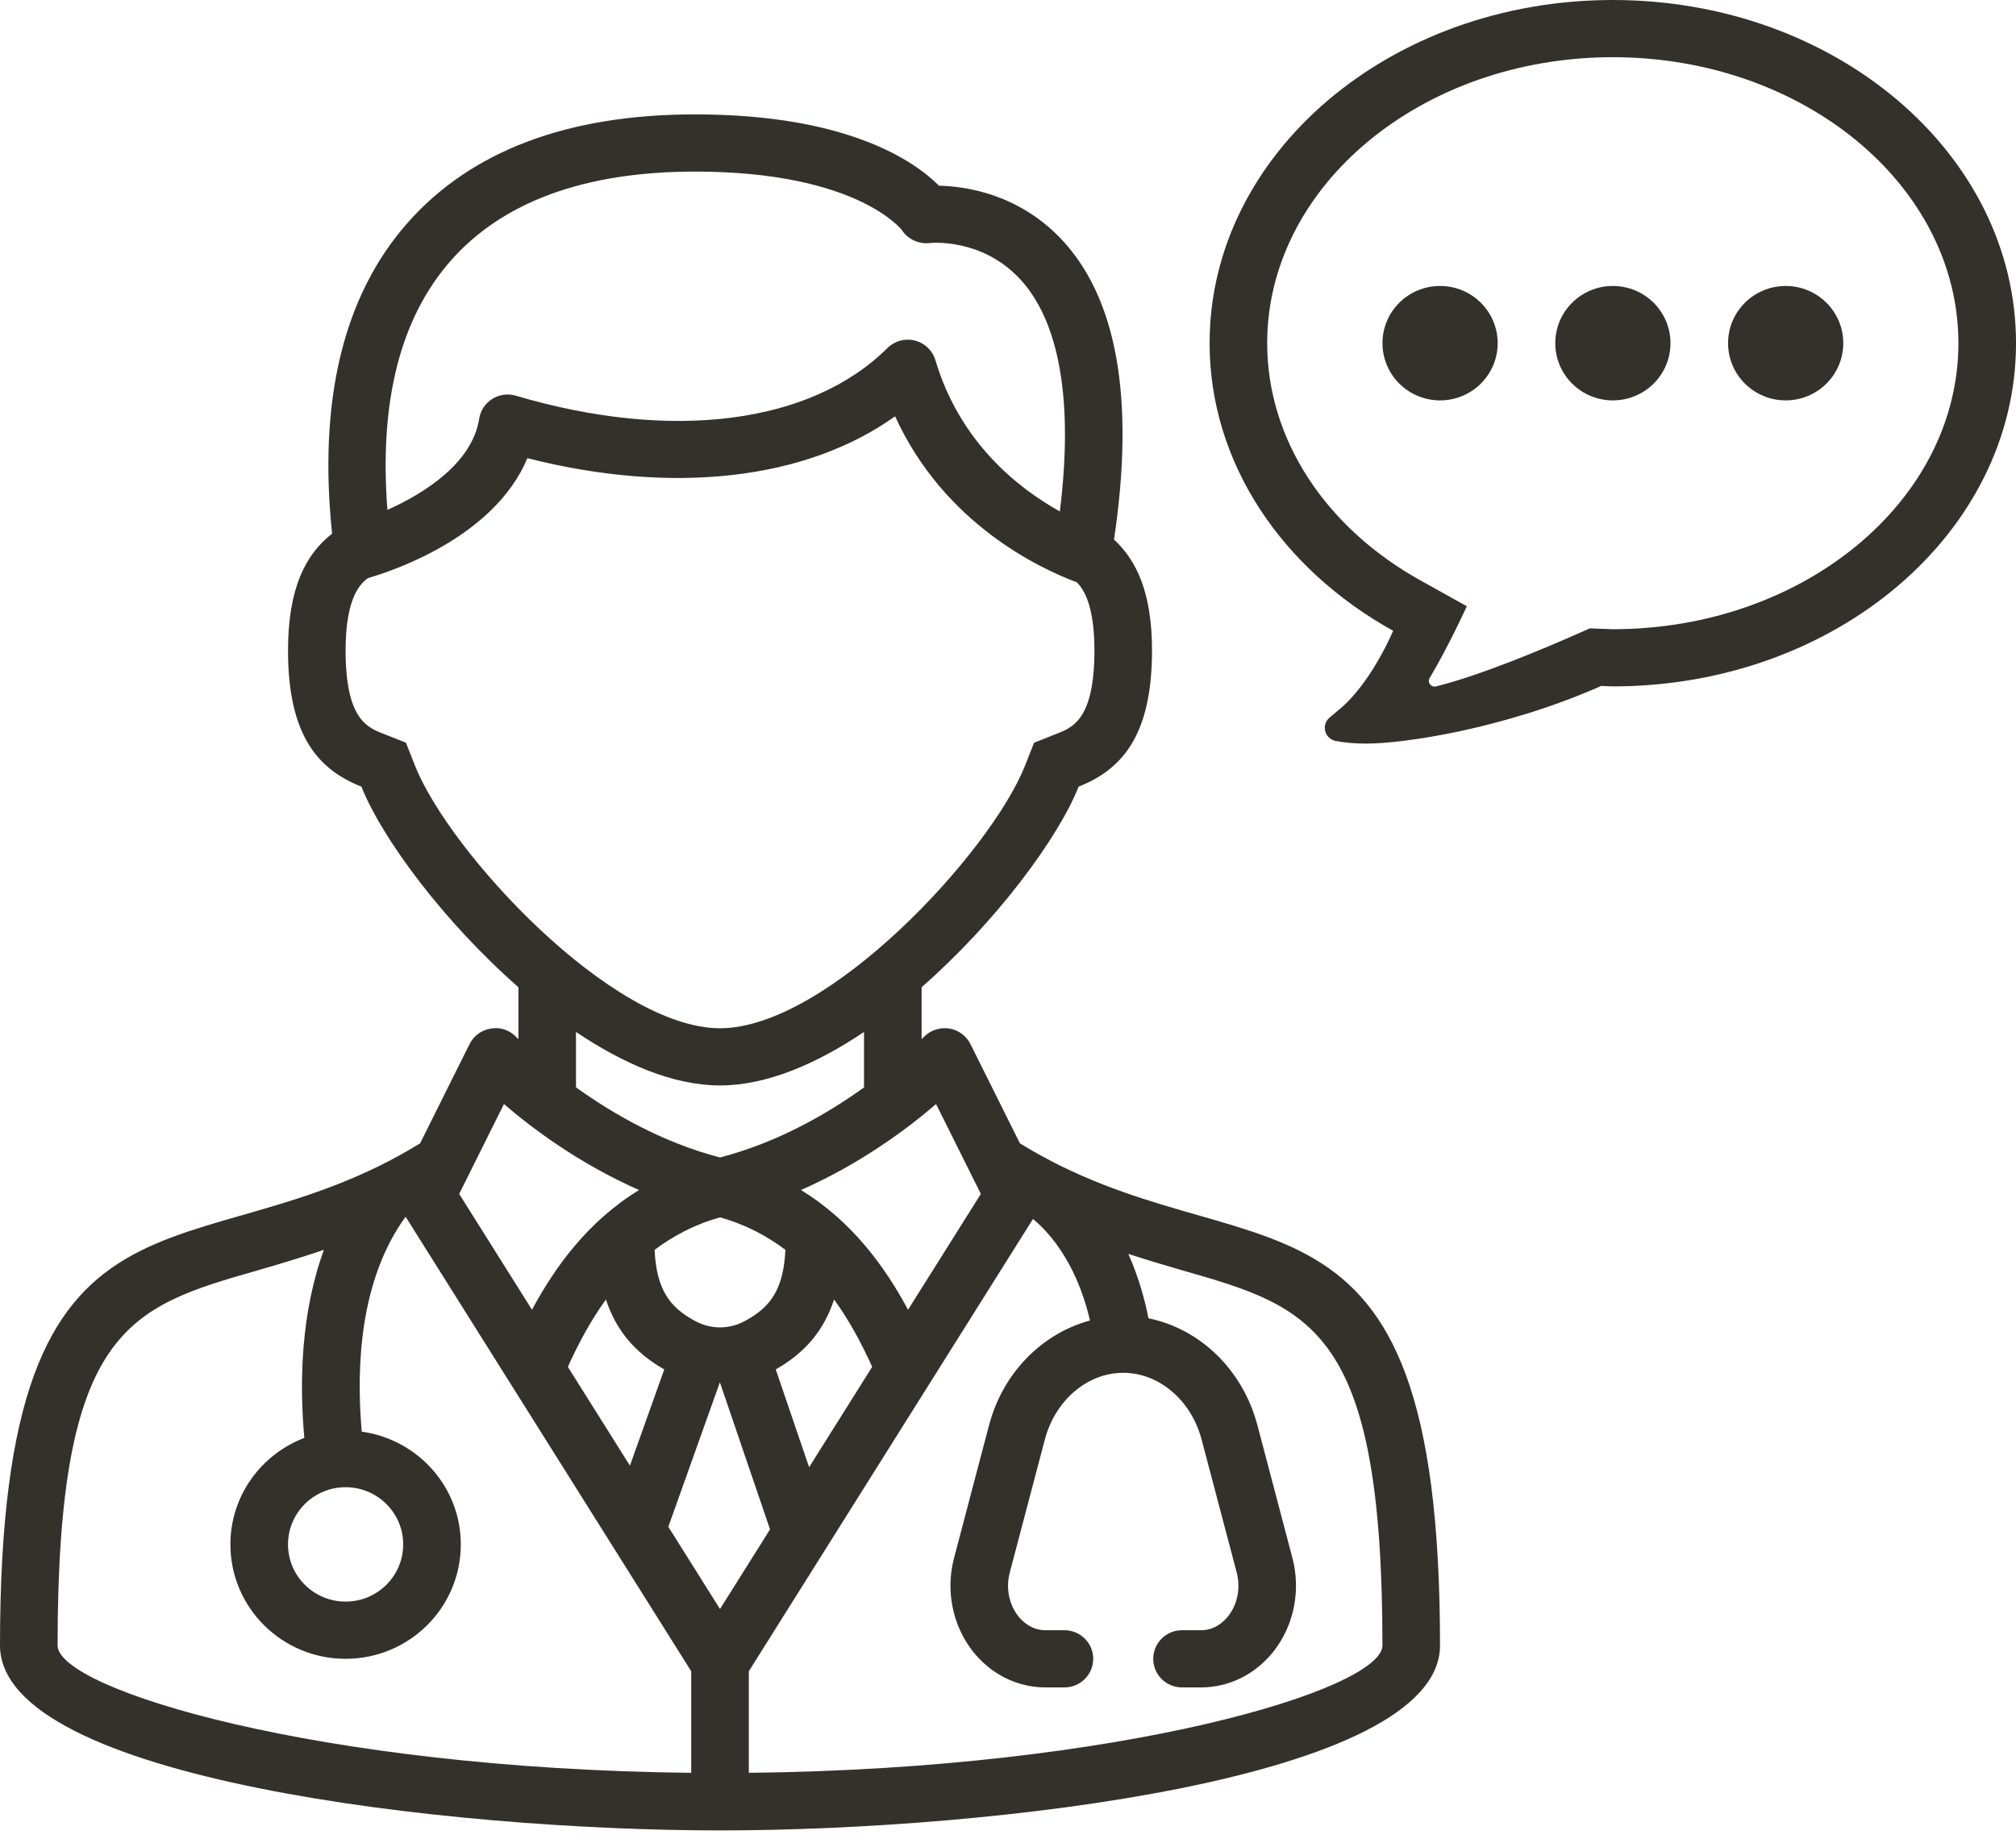
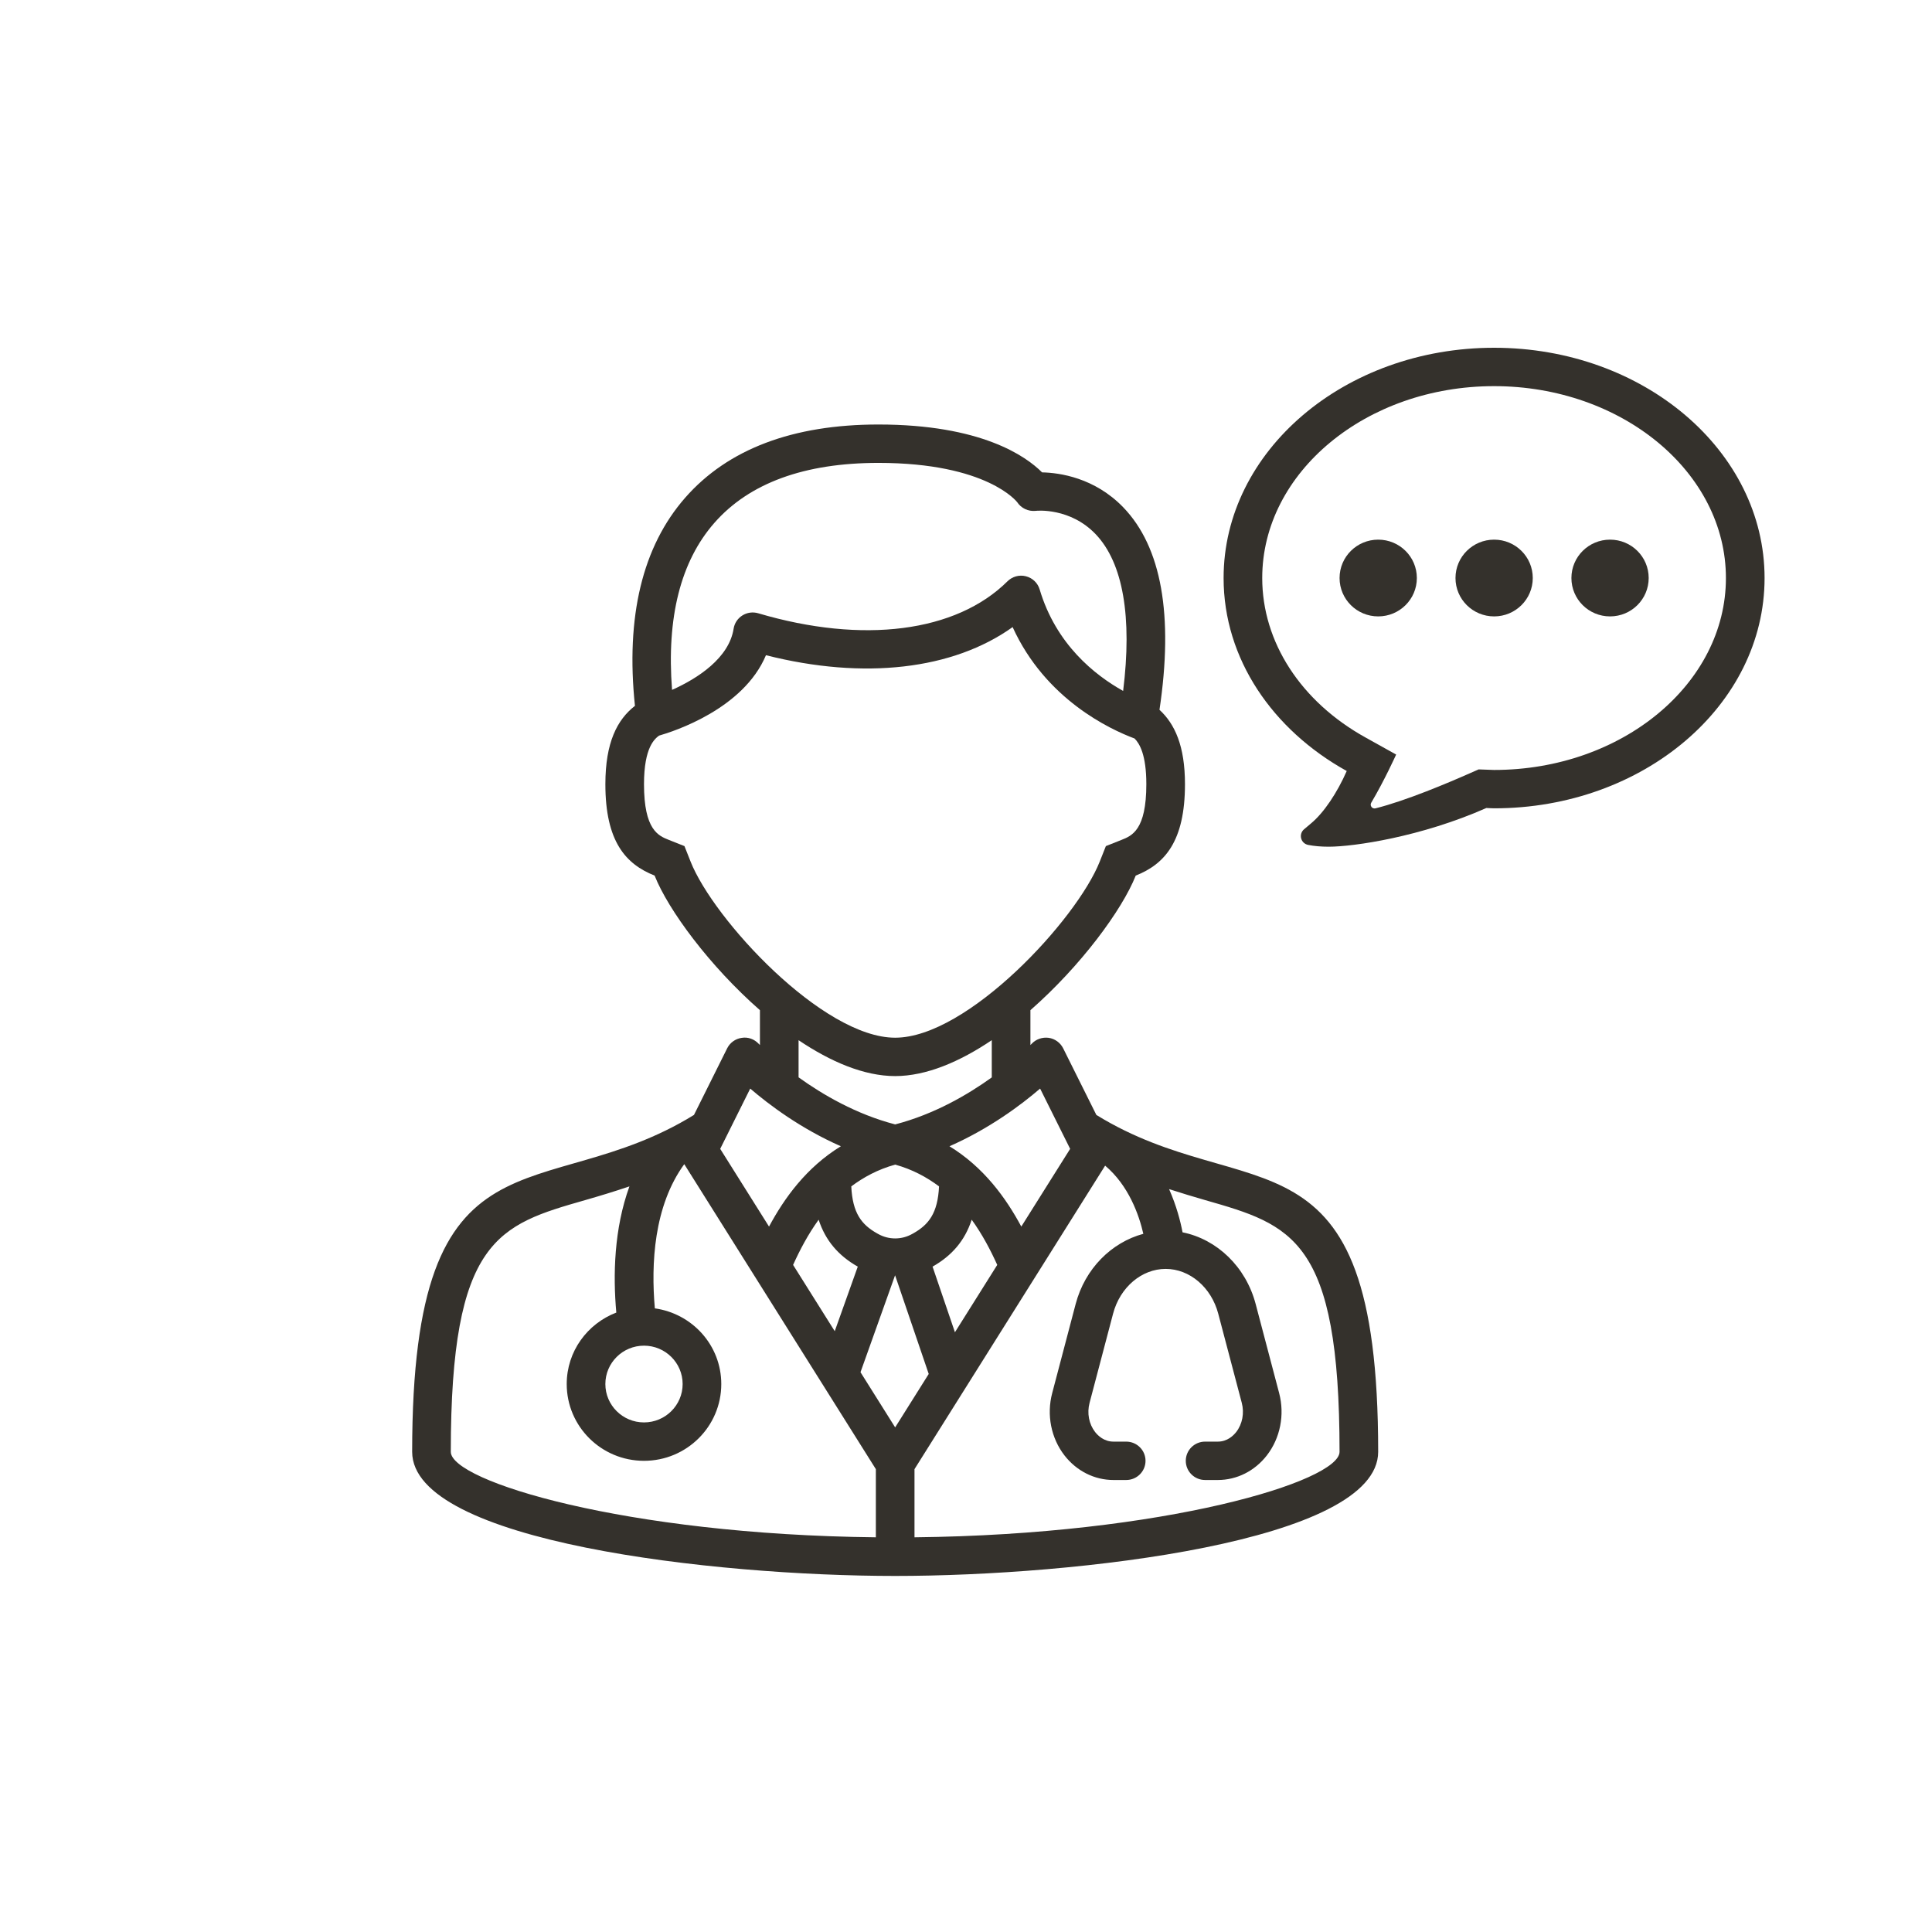
- <svg xmlns="http://www.w3.org/2000/svg" width="105" height="96" viewBox="0 0 105 96" fill="none">
-   <path d="M84 0C72.402 0 63 8.005 63 17.879C63 24.158 66.809 29.671 72.56 32.861C71.814 34.557 70.783 36.102 69.791 36.926L69.24 37.391C69.041 37.563 68.953 37.837 69.023 38.093C69.088 38.352 69.299 38.546 69.563 38.599C70.037 38.692 70.576 38.738 71.162 38.738C73.107 38.738 78.336 37.974 83.401 35.733C83.602 35.738 83.798 35.758 84.001 35.758C95.6 35.758 105.001 27.753 105.001 17.879C105.001 8.005 95.599 0 84 0ZM84 32.779L82.802 32.736L82.166 33.015C80.434 33.783 77.159 35.168 74.795 35.759C74.771 35.765 74.745 35.768 74.721 35.768C74.628 35.768 74.54 35.727 74.481 35.649C74.408 35.553 74.402 35.422 74.463 35.32C75.474 33.62 76.388 31.601 76.397 31.583L74.021 30.259C68.996 27.474 65.999 22.848 65.999 17.88C65.999 9.665 74.074 2.98 84 2.98C93.926 2.98 102 9.665 102 17.88C102 26.095 93.926 32.779 84 32.779L84 32.779Z" fill="#34312C" />
-   <path d="M75.004 14.898C73.346 14.898 72.004 16.23 72.004 17.878C72.004 19.525 73.346 20.858 75.004 20.858C76.662 20.858 78.004 19.525 78.004 17.878C78.004 16.231 76.662 14.898 75.004 14.898Z" fill="#34312C" />
-   <path d="M84.004 14.898C82.346 14.898 81.004 16.23 81.004 17.878C81.004 19.525 82.346 20.858 84.004 20.858C85.662 20.858 87.004 19.525 87.004 17.878C87.004 16.231 85.662 14.898 84.004 14.898Z" fill="#34312C" />
-   <path d="M93.004 14.898C91.346 14.898 90.004 16.23 90.004 17.878C90.004 19.525 91.346 20.858 93.004 20.858C94.662 20.858 96.004 19.525 96.004 17.878C96.004 16.231 94.662 14.898 93.004 14.898Z" fill="#34312C" />
-   <path d="M53.121 59.563L50.544 54.391C50.324 53.952 49.902 53.646 49.414 53.577C48.925 53.513 48.433 53.681 48.099 54.039C48.096 54.042 48.031 54.107 48.001 54.138V51.43C51.91 48.002 55.12 43.65 56.178 40.981C58.413 40.094 60.001 38.347 60.001 33.883C60.001 30.917 59.213 29.206 58.022 28.109C59.118 20.772 58.185 15.47 55.208 12.387C52.981 10.083 50.264 9.704 48.907 9.675C47.639 8.406 44.165 5.959 36.198 5.959C29.555 5.959 24.512 7.868 21.206 11.634C17.869 15.436 16.574 20.882 17.297 27.802C15.917 28.874 15.001 30.649 15.001 33.884C15.001 38.348 16.588 40.094 18.824 40.981C19.881 43.65 23.092 48.002 27.001 51.43V54.137C26.97 54.105 26.904 54.039 26.901 54.036C26.566 53.681 26.081 53.495 25.585 53.58C25.098 53.649 24.676 53.952 24.457 54.391L21.88 59.563C10.113 66.826 0 59.661 0 85.718C0 92.702 23.438 95.356 37.501 95.356C51.563 95.356 75.001 92.702 75.001 85.718C75.001 59.661 64.889 66.826 53.121 59.563ZM48.754 57.517L51.086 62.197L47.294 68.232C46.105 66.016 44.391 63.633 41.717 61.995C44.831 60.625 47.281 58.783 48.754 57.517H48.754ZM34.093 65.111C35.056 64.392 36.165 63.791 37.501 63.42C38.835 63.79 39.944 64.391 40.907 65.11C40.807 67.193 40.107 68.077 38.914 68.754L38.835 68.797C38.009 69.269 36.993 69.269 36.166 68.797L36.087 68.754C34.893 68.077 34.193 67.193 34.093 65.111V65.111ZM34.597 71.341L32.809 76.353L29.576 71.207C30.097 70.056 30.733 68.839 31.559 67.698C32.09 69.323 33.091 70.485 34.597 71.341ZM43.442 67.697C44.268 68.838 44.905 70.056 45.426 71.207L42.141 76.436L40.404 71.341C41.911 70.485 42.911 69.323 43.442 67.697ZM23.467 13.592C26.177 10.505 30.461 8.939 36.198 8.939C44.673 8.939 46.972 11.989 46.974 11.989C47.282 12.46 47.835 12.719 48.407 12.664C48.508 12.646 51.098 12.405 53.075 14.483C55.197 16.715 55.912 20.91 55.2 26.644C53.008 25.42 49.991 23.037 48.719 18.764C48.569 18.26 48.164 17.87 47.651 17.742C47.138 17.608 46.595 17.762 46.22 18.132C42.234 22.09 34.996 23.018 26.867 20.614C26.452 20.492 26.003 20.553 25.638 20.783C25.272 21.013 25.023 21.388 24.957 21.816C24.602 24.09 22.169 25.674 20.178 26.562C19.743 20.945 20.84 16.585 23.467 13.592H23.467ZM21.616 39.89L21.141 38.691L19.937 38.214C19.119 37.89 18 37.445 18 33.883C18 30.997 18.846 30.354 19.17 30.113C20.318 29.785 25.723 28.041 27.469 23.87C35.083 25.8 41.99 24.994 46.62 21.688C49.174 27.298 54.173 29.622 56.089 30.338C56.471 30.724 57.001 31.595 57.001 33.883C57.001 37.445 55.882 37.891 55.064 38.214L53.86 38.691L53.385 39.89C51.601 44.394 43.121 53.567 37.5 53.567C31.88 53.567 23.4 44.394 21.615 39.89H21.616ZM37.501 56.547C39.922 56.547 42.522 55.429 45.001 53.76V56.65C43.134 57.993 40.538 59.509 37.501 60.299C34.473 59.511 31.872 57.991 30 56.645V53.76C32.479 55.429 35.079 56.547 37.501 56.547V56.547ZM26.247 57.517C27.721 58.783 30.17 60.625 33.285 61.995C30.611 63.633 28.897 66.017 27.707 68.232L23.916 62.197L26.247 57.517ZM36.001 92.356C16.538 92.149 3 87.999 3 85.718C3 69.166 6.708 68.104 13.44 66.174C14.505 65.869 15.666 65.519 16.869 65.111C15.67 68.409 15.588 72.006 15.85 74.908C13.602 75.769 12 77.921 12 80.457C12 83.749 14.686 86.417 18 86.417C21.314 86.417 24 83.749 24 80.457C24 77.452 21.753 74.991 18.841 74.582C18.538 71.126 18.76 66.639 21.126 63.386L36.001 87.065V92.357V92.356ZM18 77.477C19.654 77.477 21 78.812 21 80.457C21 82.101 19.654 83.436 18 83.436C16.346 83.436 15 82.101 15 80.457C15 78.812 16.346 77.477 18 77.477ZM34.809 79.538L37.494 72.012L40.106 79.674L37.5 83.823L34.809 79.538H34.809ZM39.001 92.356V87.065L53.802 63.502C55.628 65.036 56.437 67.332 56.768 68.793C54.289 69.462 52.238 71.502 51.515 74.238L49.691 81.161C49.246 82.846 49.604 84.656 50.648 86.001C51.59 87.211 52.974 87.907 54.449 87.907H55.438C56.267 87.907 56.938 87.24 56.938 86.417C56.938 85.593 56.267 84.927 55.438 84.927H54.449C53.714 84.927 53.241 84.458 53.024 84.182C52.544 83.562 52.382 82.715 52.593 81.918L54.419 74.995C54.958 72.946 56.636 71.517 58.501 71.517C60.366 71.517 62.045 72.946 62.584 74.995L64.411 81.918C64.62 82.715 64.459 83.562 63.979 84.182C63.762 84.458 63.289 84.927 62.553 84.927H61.565C60.735 84.927 60.064 85.593 60.064 86.417C60.064 87.24 60.735 87.907 61.565 87.907H62.553C64.028 87.907 65.413 87.211 66.355 86.001C67.399 84.656 67.757 82.846 67.313 81.161L65.488 74.238C64.724 71.347 62.483 69.214 59.813 68.677C59.65 67.817 59.341 66.617 58.768 65.323C59.74 65.637 60.685 65.923 61.562 66.174C68.294 68.103 72.002 69.165 72.002 85.718C72.002 87.999 58.464 92.148 39.001 92.356L39.001 92.356Z" fill="#34312C" />
+ <svg xmlns="http://www.w3.org/2000/svg" width="150" height="150" viewBox="0 0 150 150" fill="none">
+   <path d="M116 27C104.402 27 95 35.005 95 44.879C95 51.158 98.809 56.671 104.56 59.861C103.814 61.557 102.783 63.102 101.791 63.926L101.24 64.391C101.041 64.563 100.953 64.837 101.023 65.093C101.088 65.352 101.299 65.546 101.563 65.599C102.037 65.692 102.576 65.738 103.162 65.738C105.107 65.738 110.336 64.974 115.401 62.733C115.602 62.738 115.798 62.758 116.001 62.758C127.599 62.758 137.001 54.753 137.001 44.879C137.001 35.005 127.599 27 116 27ZM116 59.779L114.802 59.736L114.166 60.015C112.434 60.783 109.159 62.168 106.795 62.759C106.771 62.765 106.745 62.768 106.721 62.768C106.628 62.768 106.54 62.727 106.481 62.649C106.408 62.553 106.402 62.422 106.464 62.32C107.474 60.62 108.388 58.601 108.397 58.583L106.021 57.26C100.996 54.474 97.999 49.848 97.999 44.88C97.999 36.665 106.074 29.98 116 29.98C125.926 29.98 134 36.665 134 44.88C134 53.095 125.926 59.779 116 59.779L116 59.779Z" fill="#34312C" />
+   <path d="M107.004 41.898C105.346 41.898 104.004 43.23 104.004 44.877C104.004 46.525 105.346 47.857 107.004 47.857C108.662 47.857 110.004 46.524 110.004 44.877C110.004 43.23 108.662 41.898 107.004 41.898Z" fill="#34312C" />
+   <path d="M116.004 41.898C114.346 41.898 113.004 43.23 113.004 44.877C113.004 46.525 114.346 47.857 116.004 47.857C117.662 47.857 119.004 46.524 119.004 44.877C119.004 43.23 117.662 41.898 116.004 41.898Z" fill="#34312C" />
+   <path d="M125.004 41.898C123.346 41.898 122.004 43.23 122.004 44.877C122.004 46.525 123.346 47.857 125.004 47.857C126.662 47.857 128.004 46.524 128.004 44.877C128.004 43.23 126.662 41.898 125.004 41.898Z" fill="#34312C" />
+   <path d="M85.121 86.563L82.544 81.391C82.324 80.952 81.902 80.646 81.415 80.576C80.925 80.512 80.433 80.681 80.099 81.039C80.096 81.042 80.031 81.107 80.001 81.138V78.43C83.91 75.002 87.12 70.65 88.178 67.981C90.413 67.094 92.001 65.347 92.001 60.883C92.001 57.917 91.213 56.206 90.022 55.109C91.118 47.772 90.185 42.47 87.208 39.387C84.981 37.083 82.264 36.704 80.906 36.675C79.639 35.406 76.165 32.959 68.198 32.959C61.556 32.959 56.512 34.868 53.206 38.634C49.87 42.436 48.574 47.882 49.297 54.802C47.917 55.874 47.001 57.649 47.001 60.884C47.001 65.347 48.588 67.094 50.824 67.981C51.882 70.65 55.092 75.002 59.001 78.43V81.136C58.97 81.105 58.904 81.039 58.901 81.036C58.566 80.681 58.081 80.495 57.586 80.579C57.098 80.649 56.676 80.952 56.457 81.391L53.88 86.563C42.113 93.826 32 86.661 32 112.718C32 119.702 55.438 122.356 69.501 122.356C83.563 122.356 107.001 119.702 107.001 112.718C107.001 86.661 96.889 93.826 85.121 86.563ZM80.754 84.517L83.086 89.197L79.294 95.231C78.105 93.016 76.391 90.633 73.717 88.995C76.831 87.624 79.281 85.783 80.754 84.517H80.754ZM66.093 92.111C67.056 91.391 68.165 90.791 69.501 90.42C70.835 90.79 71.944 91.391 72.907 92.11C72.807 94.193 72.107 95.077 70.914 95.754L70.835 95.797C70.009 96.269 68.993 96.269 68.166 95.797L68.087 95.754C66.893 95.077 66.193 94.193 66.093 92.111V92.111ZM66.597 98.341L64.809 103.353L61.576 98.207C62.097 97.056 62.733 95.839 63.559 94.698C64.09 96.323 65.091 97.485 66.597 98.341ZM75.442 94.697C76.268 95.838 76.905 97.056 77.426 98.207L74.141 103.436L72.404 98.341C73.911 97.485 74.911 96.323 75.442 94.697ZM55.467 40.592C58.177 37.504 62.461 35.939 68.198 35.939C76.673 35.939 78.972 38.989 78.974 38.989C79.282 39.46 79.835 39.719 80.407 39.664C80.508 39.646 83.098 39.405 85.075 41.483C87.197 43.715 87.912 47.91 87.2 53.644C85.008 52.42 81.991 50.037 80.719 45.764C80.57 45.26 80.164 44.87 79.651 44.742C79.138 44.608 78.595 44.762 78.22 45.132C74.234 49.09 66.996 50.018 58.867 47.614C58.452 47.492 58.003 47.553 57.638 47.783C57.272 48.013 57.023 48.388 56.957 48.816C56.602 51.09 54.169 52.674 52.178 53.562C51.743 47.945 52.84 43.584 55.467 40.592H55.467ZM53.616 66.89L53.141 65.691L51.937 65.213C51.12 64.89 50 64.445 50 60.883C50 57.997 50.846 57.354 51.17 57.113C52.318 56.785 57.723 55.041 59.469 50.87C67.083 52.8 73.99 51.994 78.62 48.688C81.174 54.298 86.173 56.622 88.089 57.338C88.471 57.724 89.001 58.595 89.001 60.883C89.001 64.445 87.882 64.891 87.064 65.213L85.86 65.691L85.385 66.89C83.601 71.394 75.121 80.567 69.5 80.567C63.88 80.567 55.4 71.394 53.615 66.89H53.616ZM69.501 83.547C71.922 83.547 74.522 82.429 77.001 80.759V83.65C75.134 84.993 72.538 86.509 69.501 87.299C66.473 86.511 63.872 84.99 62.001 83.644V80.76C64.479 82.429 67.079 83.547 69.501 83.547V83.547ZM58.247 84.517C59.721 85.783 62.17 87.624 65.284 88.995C62.611 90.633 60.897 93.017 59.707 95.231L55.916 89.197L58.247 84.517ZM68.001 119.356C48.538 119.148 35 114.999 35 112.718C35 96.165 38.708 95.103 45.44 93.174C46.505 92.869 47.666 92.518 48.869 92.111C47.67 95.408 47.588 99.006 47.85 101.908C45.602 102.769 44 104.921 44 107.457C44 110.748 46.686 113.417 50 113.417C53.314 113.417 56 110.748 56 107.457C56 104.452 53.754 101.991 50.842 101.581C50.538 98.126 50.76 93.639 53.126 90.385L68.001 114.065V119.357V119.356ZM50 104.477C51.654 104.477 53 105.812 53 107.457C53 109.101 51.654 110.436 50 110.436C48.346 110.436 47 109.101 47 107.457C47 105.812 48.346 104.477 50 104.477ZM66.809 106.538L69.494 99.012L72.106 106.674L69.5 110.822L66.809 106.538H66.809ZM71.001 119.356V114.065L85.802 90.501C87.628 92.036 88.437 94.332 88.768 95.793C86.289 96.462 84.238 98.502 83.515 101.238L81.692 108.161C81.246 109.846 81.604 111.656 82.648 113.001C83.59 114.211 84.974 114.907 86.449 114.907H87.438C88.267 114.907 88.938 114.24 88.938 113.417C88.938 112.593 88.267 111.927 87.438 111.927H86.449C85.714 111.927 85.241 111.458 85.024 111.182C84.544 110.562 84.382 109.715 84.594 108.917L86.419 101.994C86.958 99.946 88.636 98.517 90.501 98.517C92.366 98.517 94.045 99.946 94.584 101.994L96.411 108.917C96.62 109.715 96.459 110.562 95.979 111.182C95.762 111.458 95.289 111.927 94.553 111.927H93.564C92.735 111.927 92.064 112.593 92.064 113.417C92.064 114.24 92.735 114.907 93.564 114.907H94.553C96.028 114.907 97.413 114.211 98.355 113.001C99.399 111.656 99.757 109.846 99.313 108.161L97.488 101.238C96.724 98.347 94.483 96.214 91.813 95.677C91.65 94.817 91.341 93.617 90.768 92.323C91.74 92.636 92.685 92.923 93.562 93.174C100.294 95.103 104.002 96.165 104.002 112.718C104.002 114.999 90.464 119.148 71.001 119.356L71.001 119.356Z" fill="#34312C" />
</svg>
